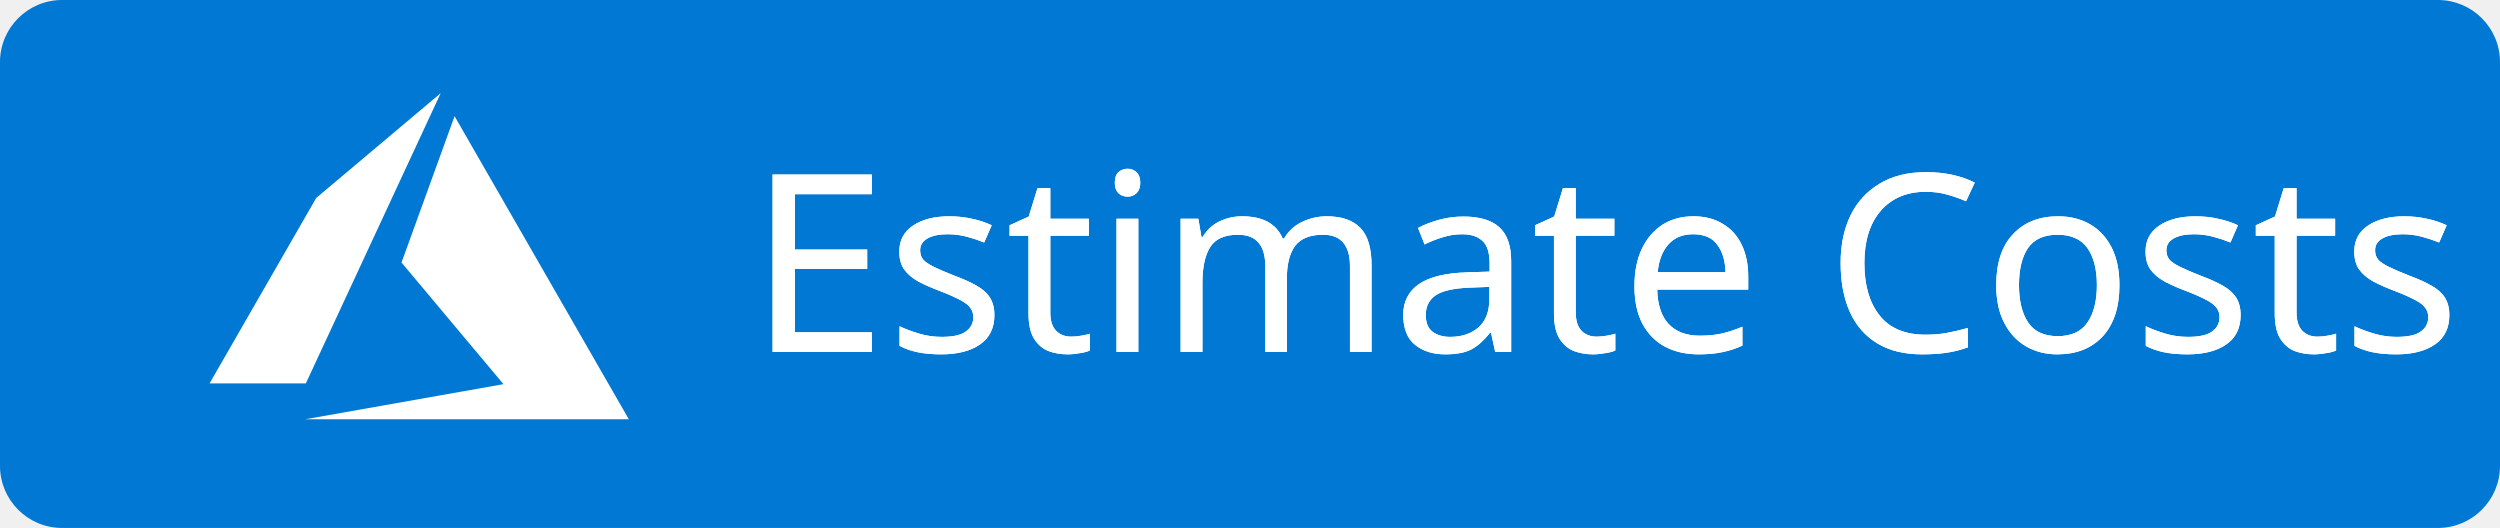
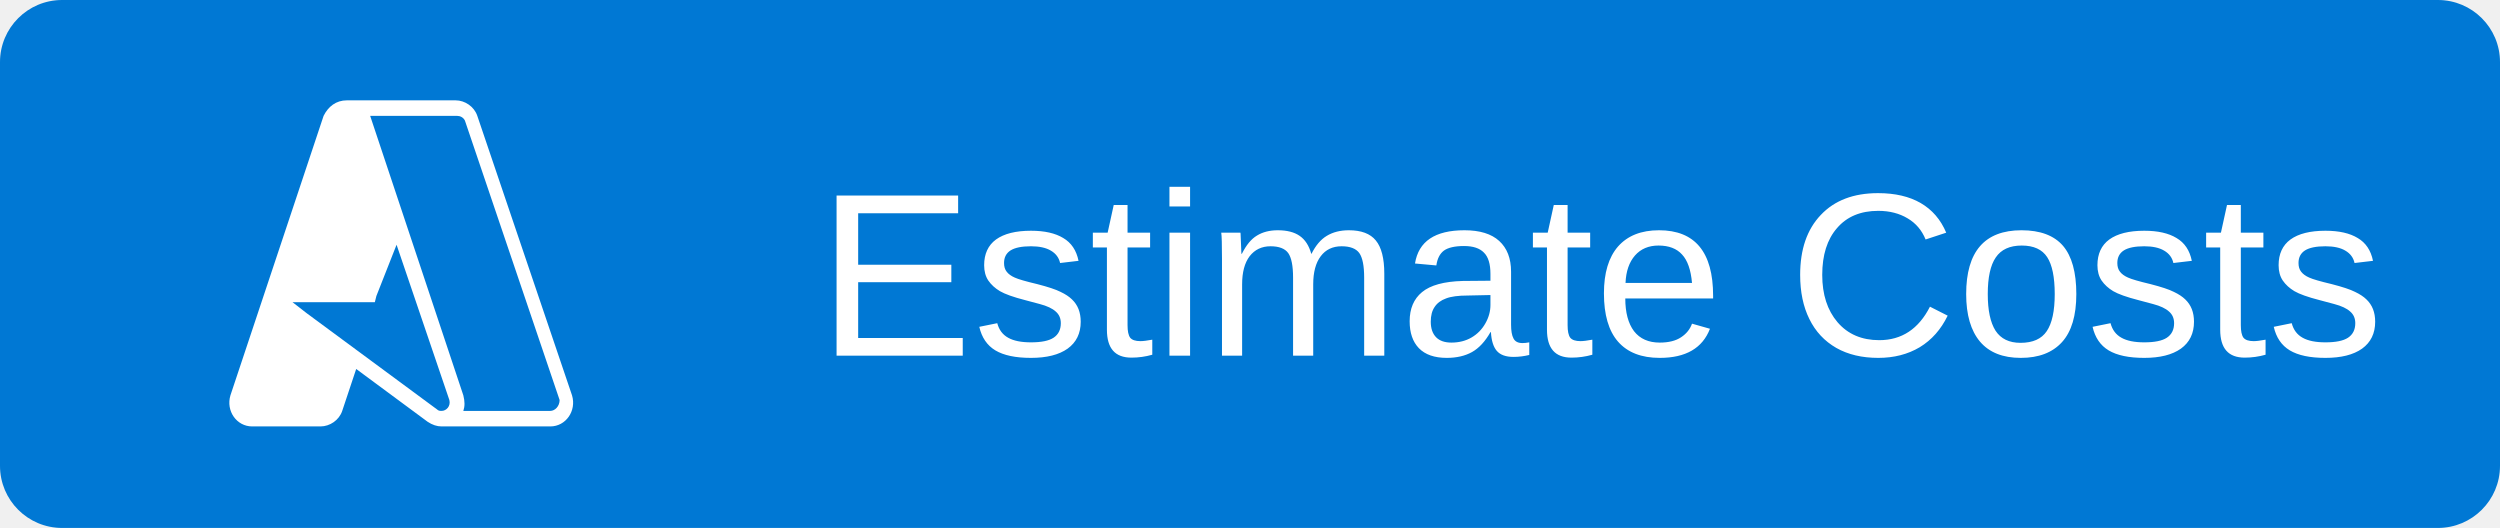
- <svg xmlns="http://www.w3.org/2000/svg" id="svg8" version="1.1" viewBox="0 0 42.598 8.996" height="8.996mm" width="42.598mm">
-   <defs id="defs2">
-     <rect id="rect35" height="91.419" width="92.934" y="-35.166" x="44.923" />
-   </defs>
-   <g transform="translate(-135.0456,-76.38899)" id="layer1">
-     <g transform="matrix(0.2645833,0,0,0.2645833,135.0456,76.38899)" id="g27" style="fill:none">
-       <rect y="0" x="0" width="161" height="34" rx="4" fill="#0078d4" id="rect10" />
-       <path d="M 19.665,27 H 40.497 L 29.275,7.482 25.857,16.907 32.423,24.74 Z M 28.381,6 20.365,12.748 13.497,24.689 h 6.193 v 0.016 z" fill="#ffffff" id="path14" />
-       <text id="text31" y="22.665" x="48.206" style="font-style:normal;font-variant:normal;font-weight:normal;font-stretch:normal;font-size:16px;line-height:1.25;font-family:'Segoe UI';-inkscape-font-specification:'Segoe UI';fill:#000000;fill-opacity:1;stroke:none" xml:space="preserve">
-         <tspan style="fill:#ffffff" y="22.665" x="48.206" id="tspan29">Estimate Costs</tspan>
-       </text>
-       <text style="font-style:normal;font-weight:normal;font-size:40px;line-height:1.25;font-family:sans-serif;white-space:pre;shape-inside:url(#rect35);fill:#000000;fill-opacity:1;stroke:none;" id="text33" xml:space="preserve" />
-       <text xml:space="preserve" style="font-style:normal;font-variant:normal;font-weight:normal;font-stretch:normal;font-size:16px;line-height:1.25;font-family:'Segoe UI';-inkscape-font-specification:'Segoe UI';fill:#000000;fill-opacity:1;stroke:none" x="48.206" y="22.665" id="text41">
-         <tspan id="tspan39" x="48.206" y="22.665" style="fill:#ffffff">Estimate Costs</tspan>
-       </text>
-     </g>
-   </g>
+ <svg xmlns="http://www.w3.org/2000/svg" viewBox="120.359 145.191 161 34">
+   <rect width="161" height="34" rx="4" fill="#0078D4" id="rect2" x="120.359" y="145.191" />
+   <path class="st0" d="M 142.698 151.653 L 149.698 151.653 C 150.298 151.653 150.898 152.053 151.098 152.653 L 157.198 170.653 C 157.498 171.653 156.798 172.653 155.798 172.653 L 148.898 172.653 C 148.898 172.653 148.798 172.653 148.798 172.653 C 148.498 172.653 148.198 172.553 147.898 172.353 L 143.298 168.953 L 142.398 171.653 C 142.198 172.253 141.598 172.653 140.998 172.653 L 136.598 172.653 C 135.598 172.653 134.898 171.653 135.198 170.653 L 141.198 152.653 C 141.498 152.053 141.998 151.653 142.698 151.653 L 142.698 151.653 Z M 140.098 165.353 L 148.498 171.553 C 148.598 171.653 148.698 171.653 148.798 171.653 C 149.098 171.653 149.398 171.353 149.298 170.953 L 145.898 160.953 L 144.598 164.253 L 144.498 164.653 L 144.198 164.653 L 139.198 164.653 L 140.098 165.353 Z M 155.798 171.653 L 150.198 171.653 C 150.298 171.353 150.298 171.053 150.198 170.653 L 144.198 152.653 L 149.798 152.653 C 149.998 152.653 150.198 152.753 150.298 152.953 L 156.398 170.953 C 156.398 171.353 156.098 171.653 155.798 171.653 Z" id="path37" style="clip-rule:evenodd;fill:#ffffff;fill-rule:evenodd" />
+   <text style="fill: rgb(255, 255, 255); font-family: Arial, sans-serif; white-space: pre; font-size: 15px;" y="168.099" x="173">Estimate Costs</text>
</svg>
